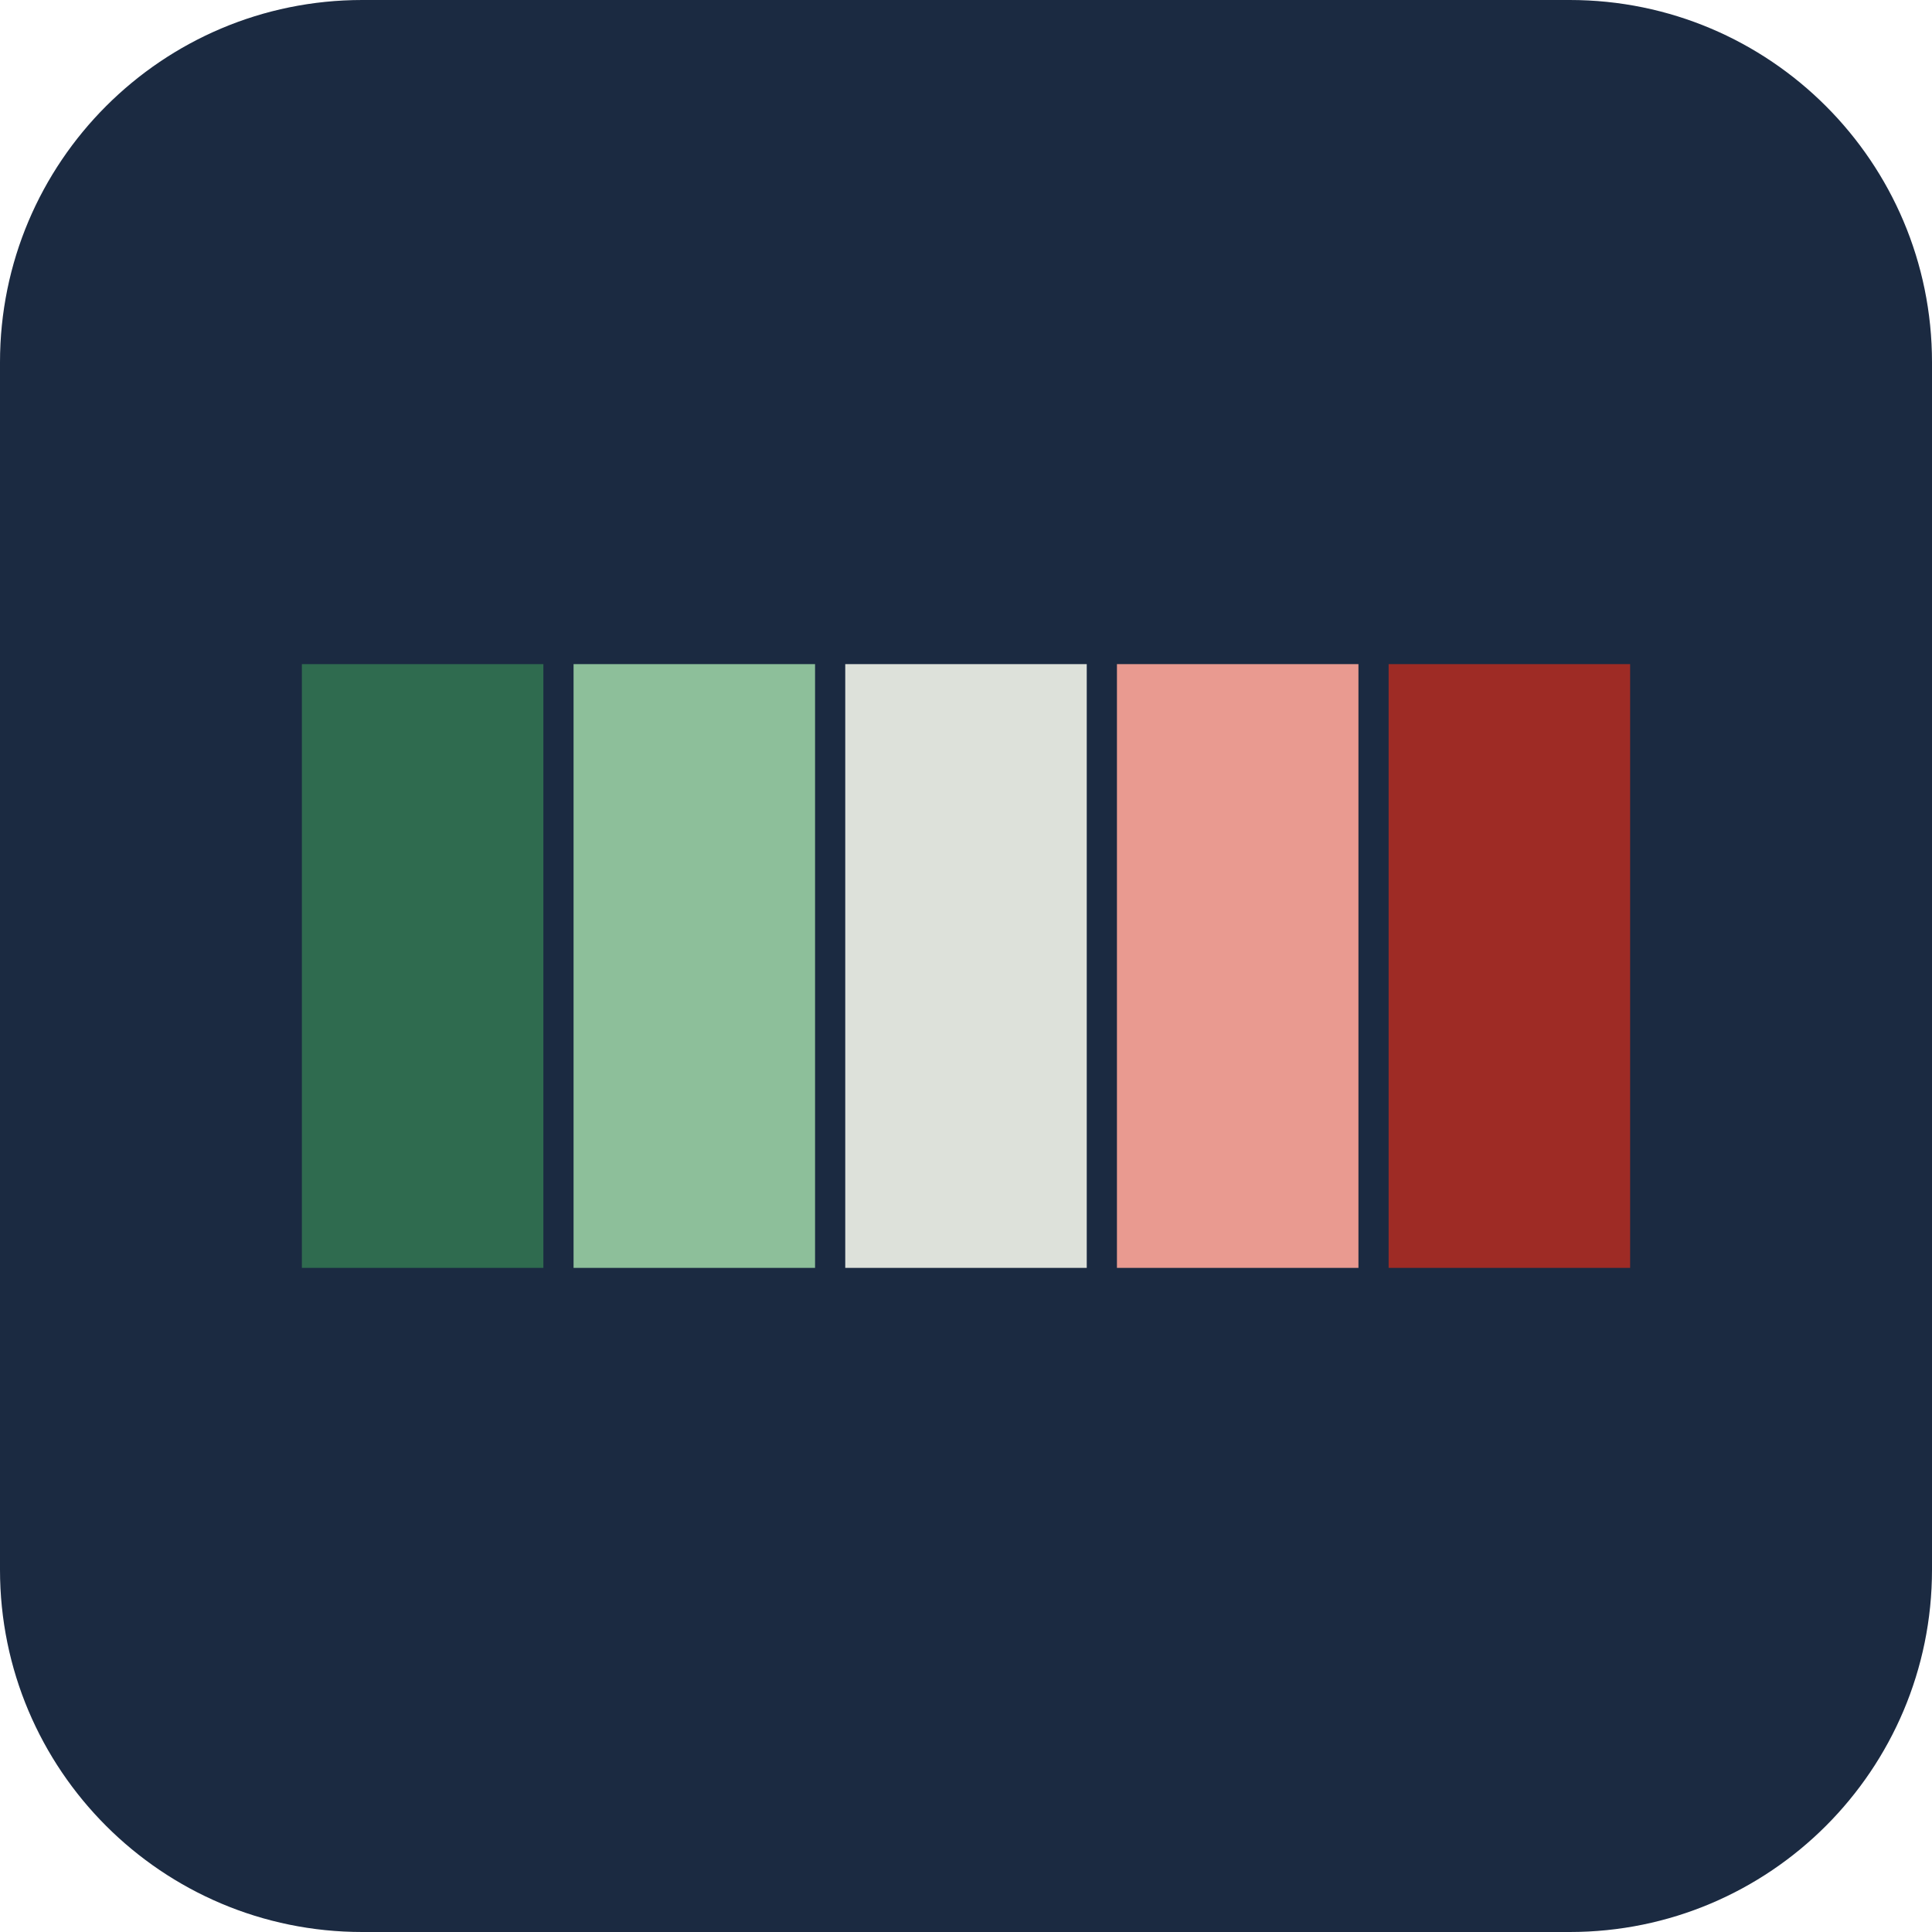
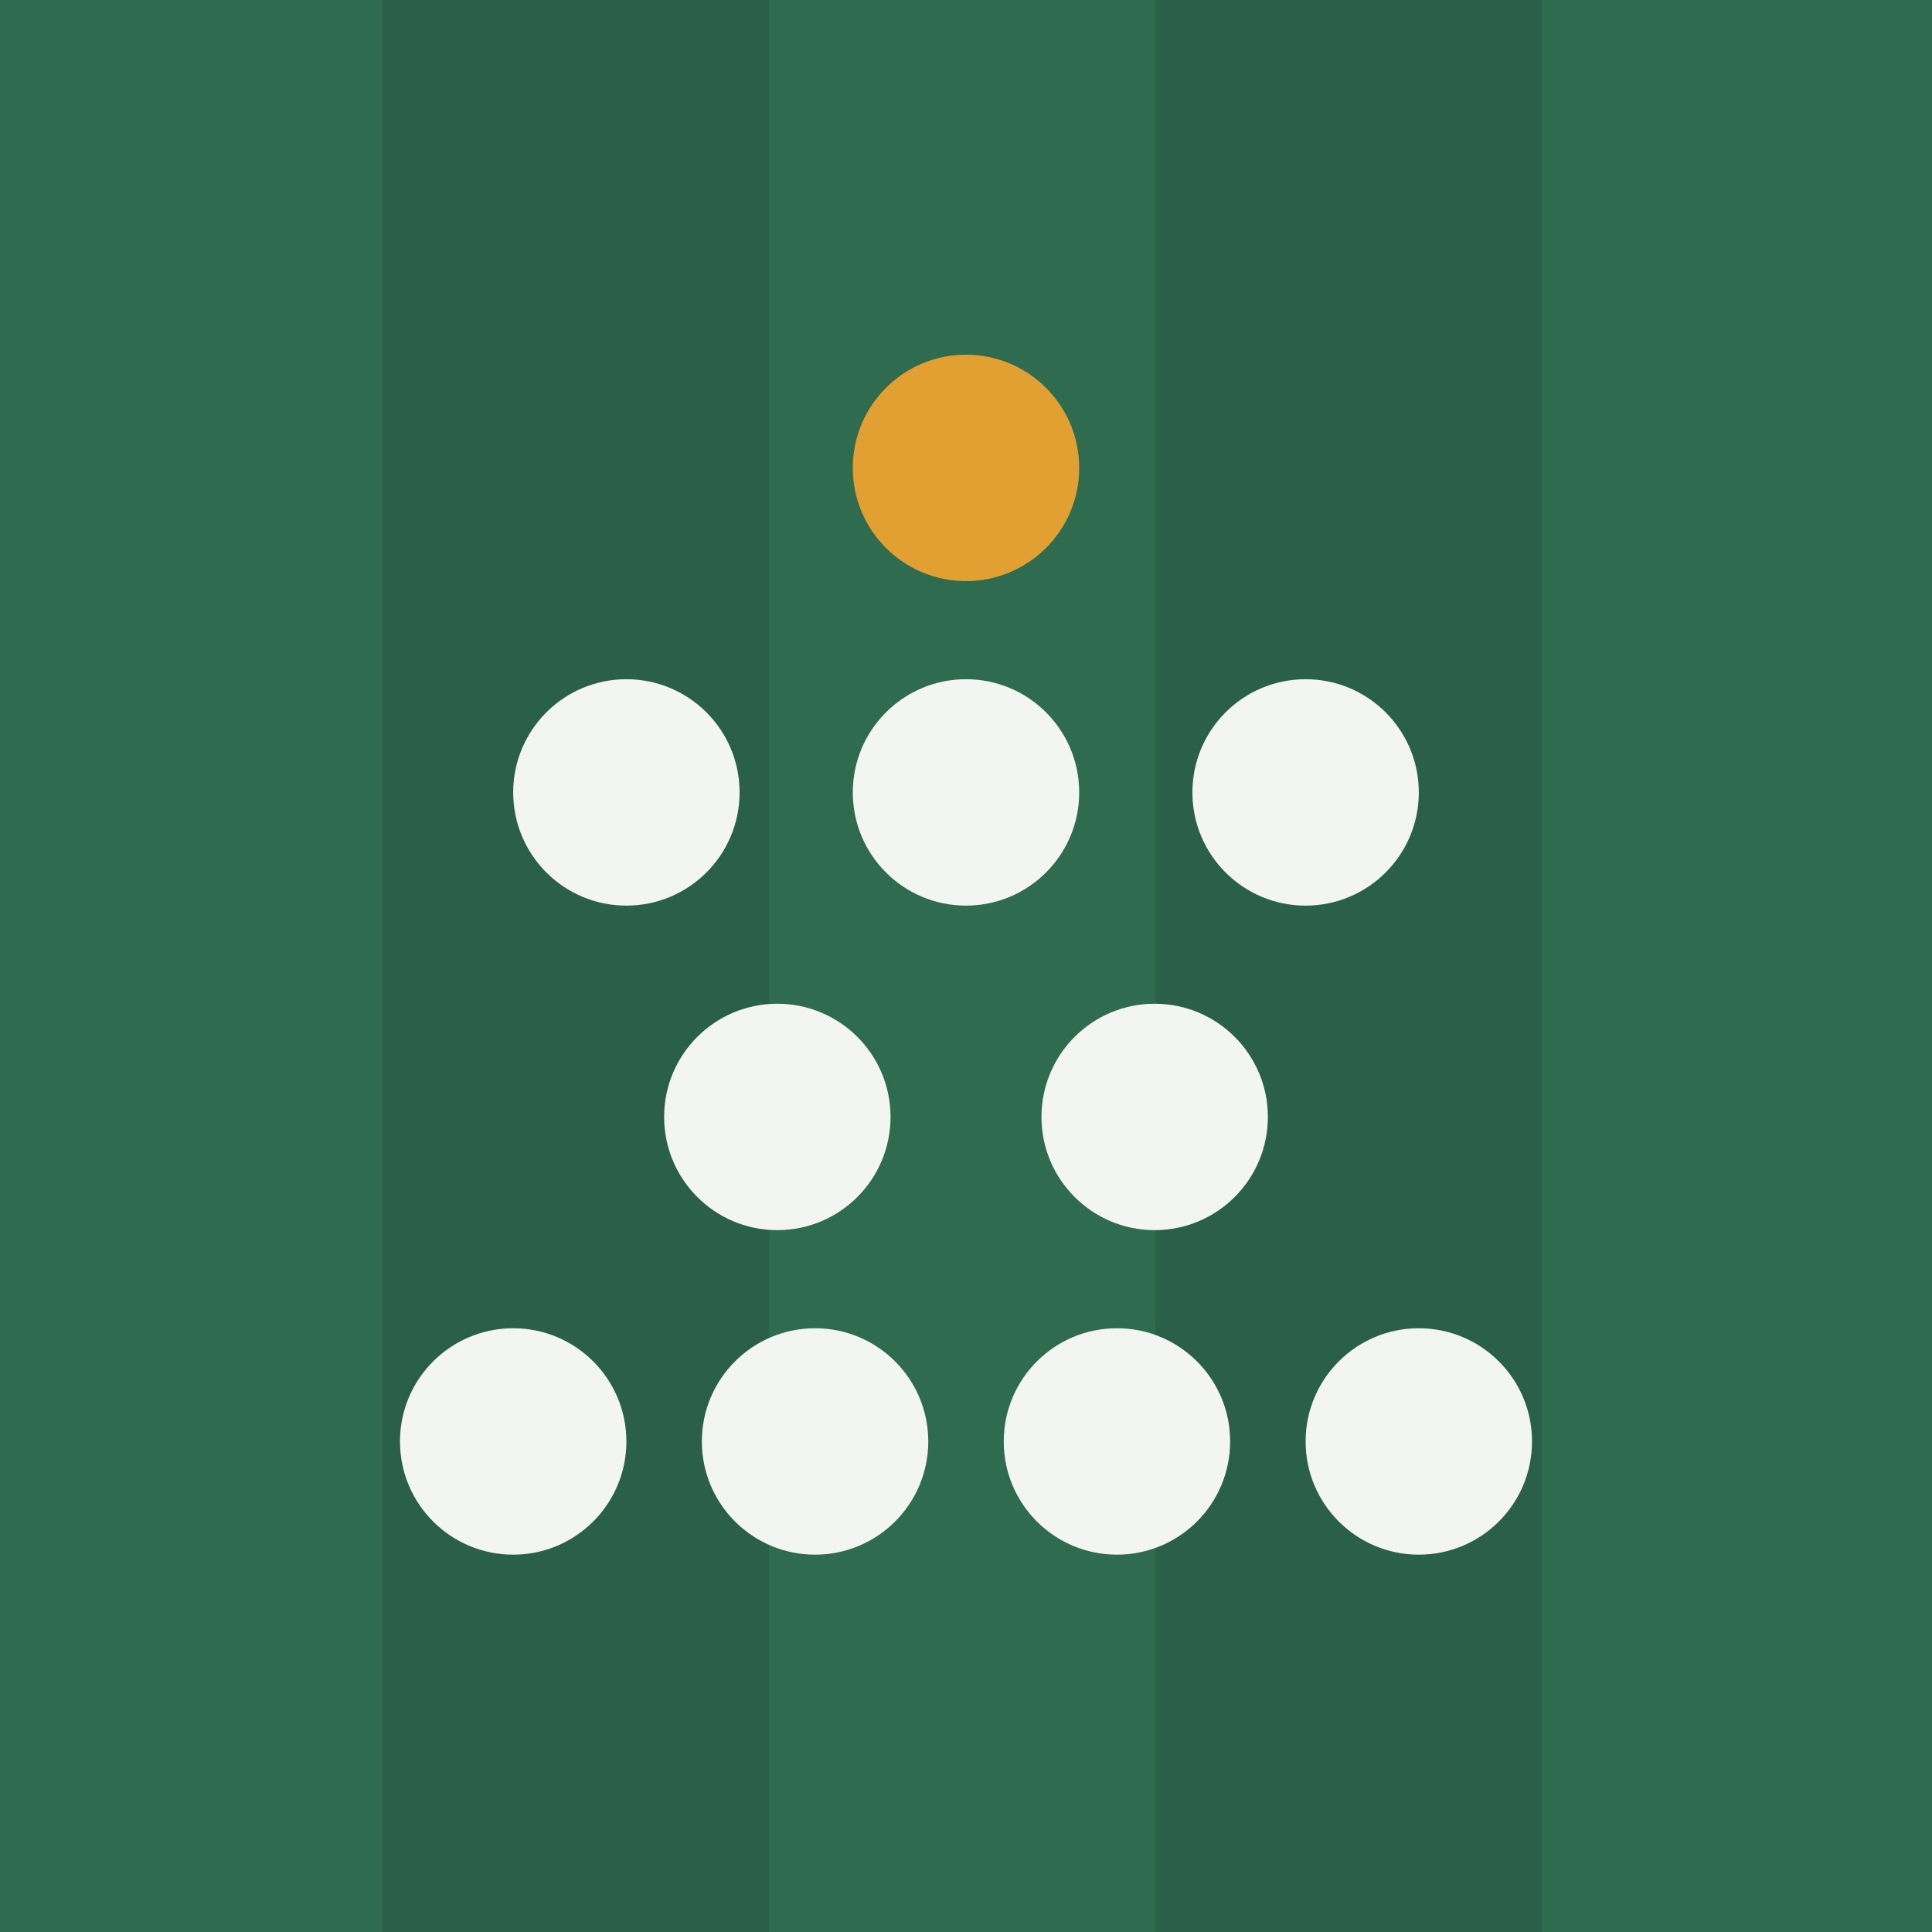
- <svg xmlns="http://www.w3.org/2000/svg" viewBox="0 0 64 64">
-   <rect width="64" height="64" rx="12" fill="#1B2A41" />
-   <g transform="translate(10 22)">
-     <rect width="8" height="20" fill="#2F6B4F" />
-     <rect x="9" width="8" height="20" fill="#8DBF9A" />
-     <rect x="18" width="8" height="20" fill="#DDE1DA" />
-     <rect x="27" width="8" height="20" fill="#E99A90" />
-     <rect x="36" width="8" height="20" fill="#9E2B25" />
-   </g>
+ <svg xmlns="http://www.w3.org/2000/svg" viewBox="0 0 512 512">
+   <rect width="512" height="512" fill="#2F6B4F" />
+   <rect x="-1.0" width="104.4" height="512" fill="#2F6B4F" />
+   <rect x="101.4" width="104.4" height="512" fill="#2A6049" />
+   <rect x="203.8" width="104.4" height="512" fill="#2F6B4F" />
+   <rect x="306.2" width="104.4" height="512" fill="#2A6049" />
+   <rect x="408.6" width="104.4" height="512" fill="#2F6B4F" />
+   <circle cx="256" cy="124" r="30" fill="#E2A033" />
+   <circle cx="166" cy="210" r="30" fill="#F3F5F2" />
+   <circle cx="256" cy="210" r="30" fill="#F3F5F2" />
+   <circle cx="346" cy="210" r="30" fill="#F3F5F2" />
+   <circle cx="206" cy="296" r="30" fill="#F3F5F2" />
+   <circle cx="306" cy="296" r="30" fill="#F3F5F2" />
+   <circle cx="136" cy="382" r="30" fill="#F3F5F2" />
+   <circle cx="216" cy="382" r="30" fill="#F3F5F2" />
+   <circle cx="296" cy="382" r="30" fill="#F3F5F2" />
+   <circle cx="376" cy="382" r="30" fill="#F3F5F2" />
</svg>
